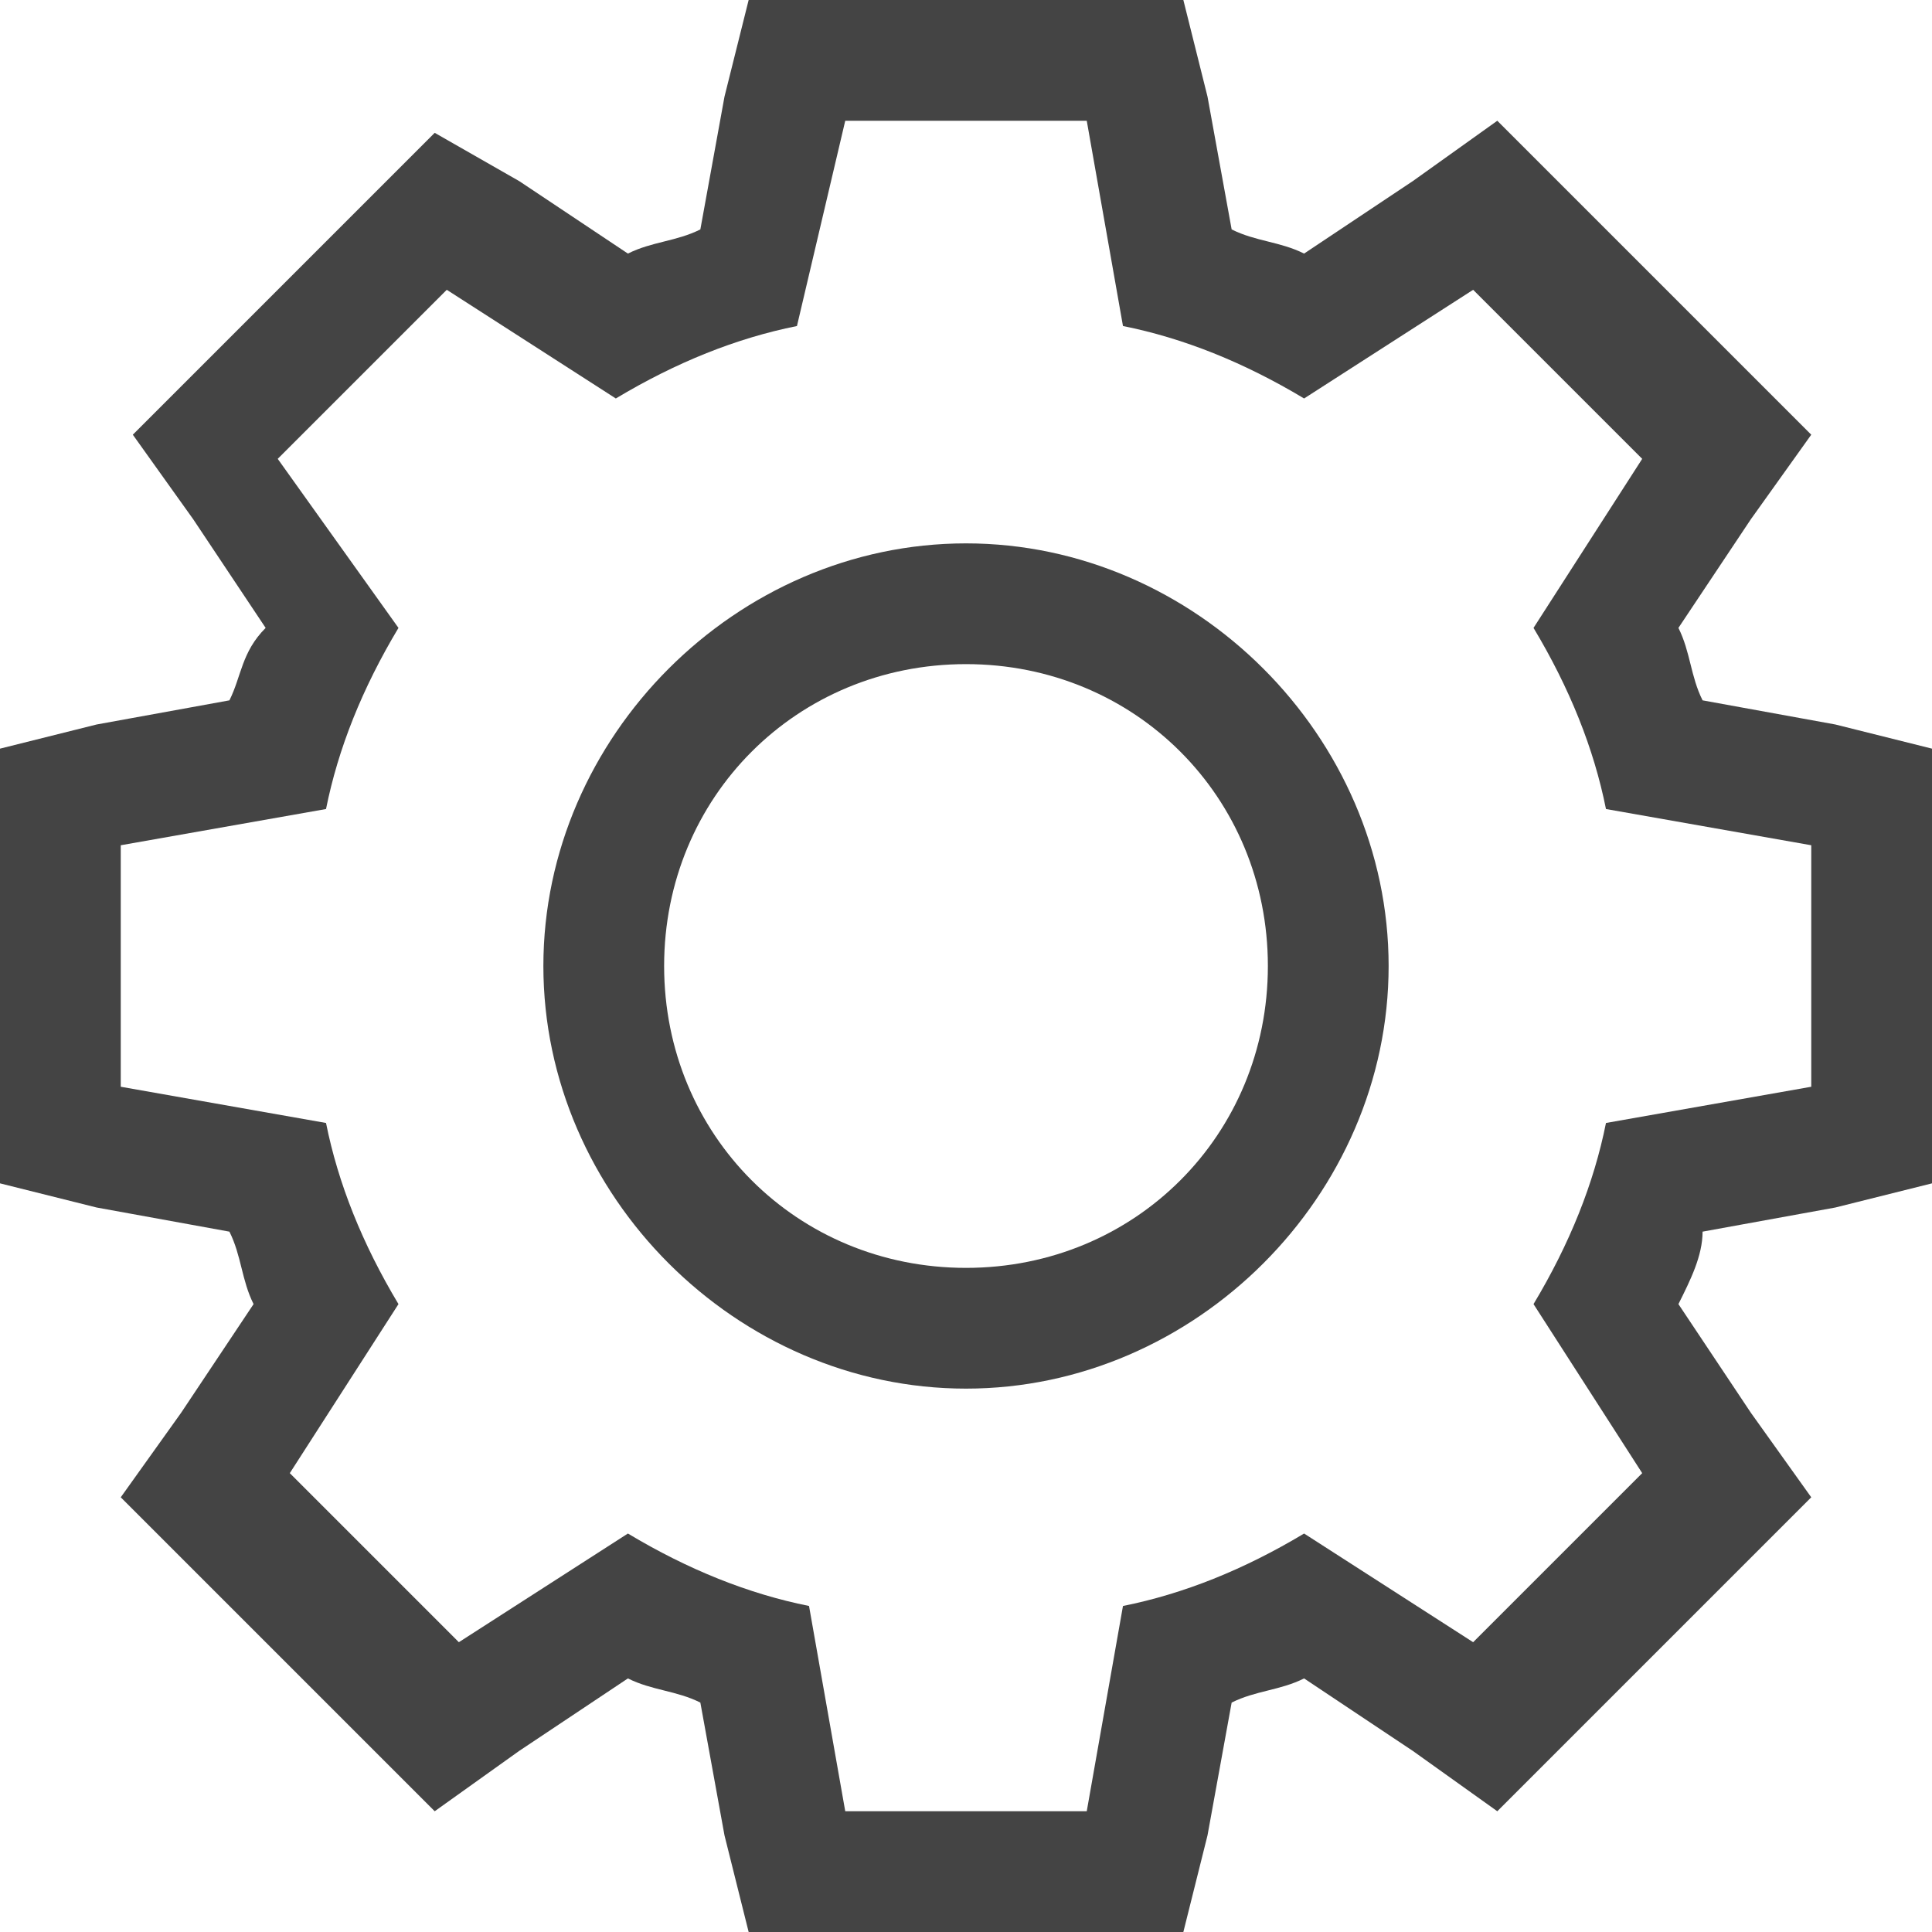
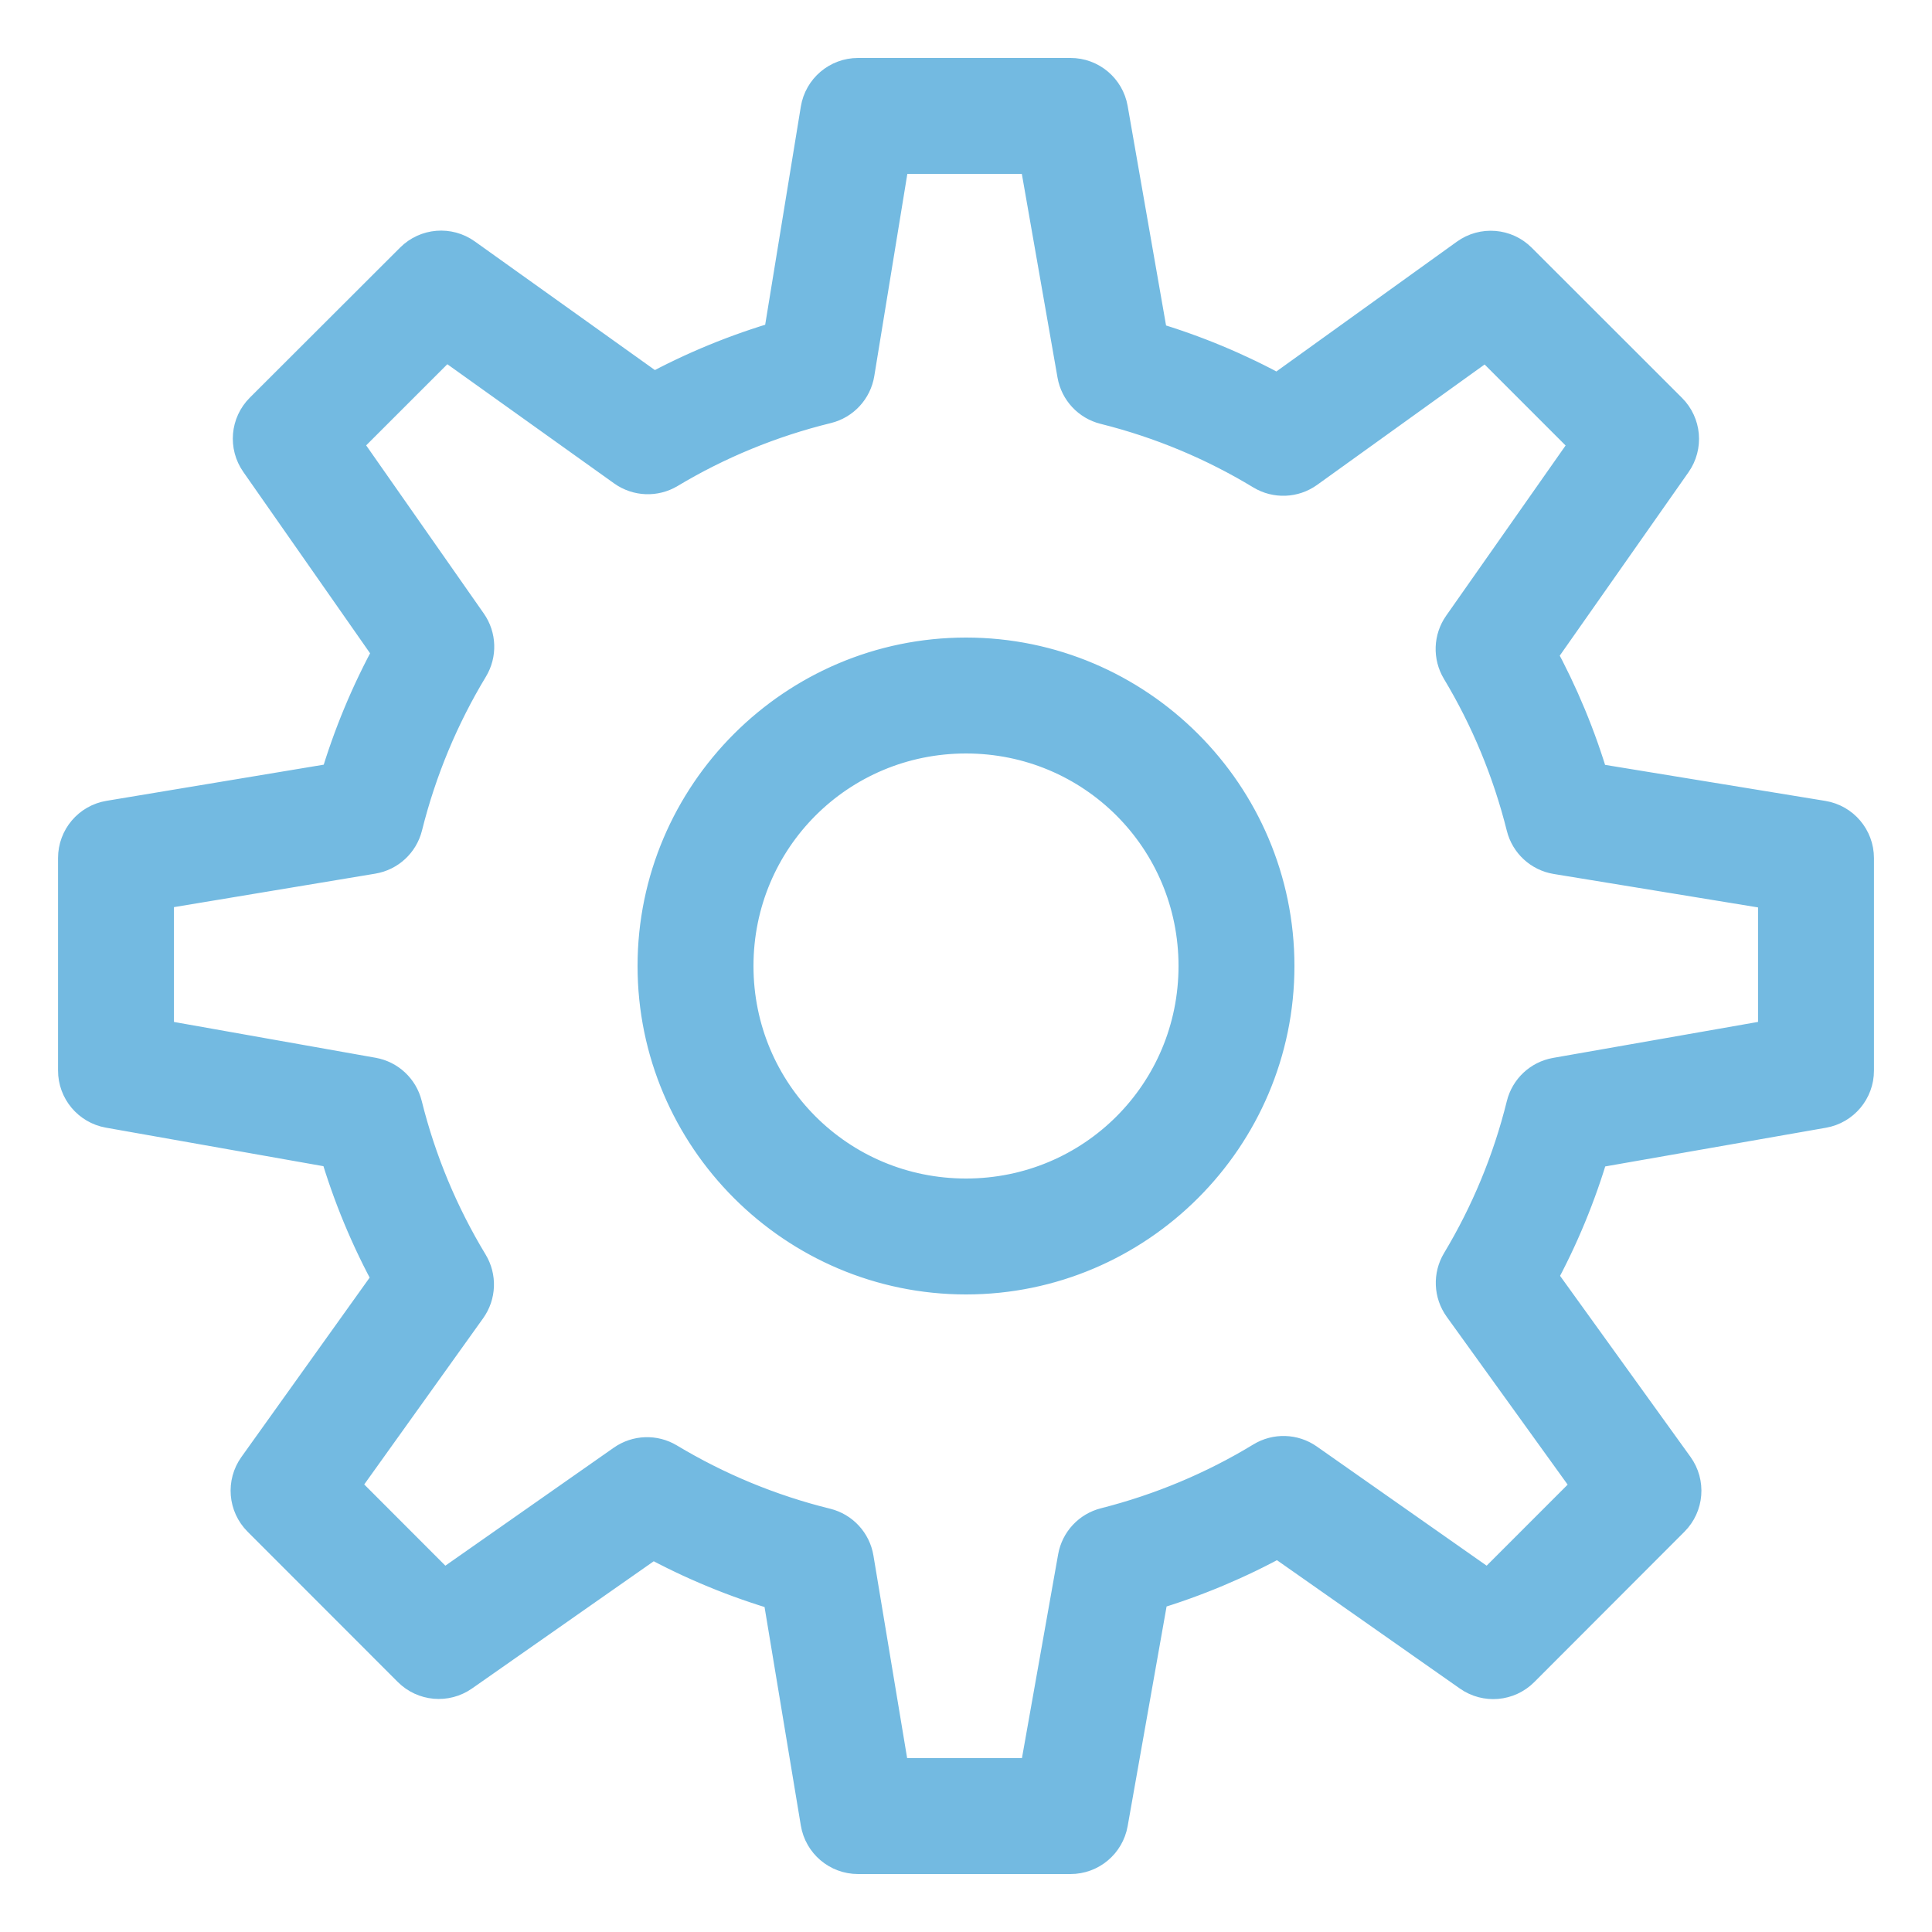
- <svg xmlns="http://www.w3.org/2000/svg" version="1.1" width="16" height="16" viewBox="0 0 16 16">
-   <path fill="#444444" d="M15.2 6l-1.1-0.2c-0.1-0.2-0.1-0.4-0.2-0.6l0.6-0.9 0.5-0.7-2.6-2.6-0.7 0.5-0.9 0.6c-0.2-0.1-0.4-0.1-0.6-0.2l-0.2-1.1-0.2-0.8h-3.6l-0.2 0.8-0.2 1.1c-0.2 0.1-0.4 0.1-0.6 0.2l-0.9-0.6-0.7-0.4-2.5 2.5 0.5 0.7 0.6 0.9c-0.2 0.2-0.2 0.4-0.3 0.6l-1.1 0.2-0.8 0.2v3.6l0.8 0.2 1.1 0.2c0.1 0.2 0.1 0.4 0.2 0.6l-0.6 0.9-0.5 0.7 2.6 2.6 0.7-0.5 0.9-0.6c0.2 0.1 0.4 0.1 0.6 0.2l0.2 1.1 0.2 0.8h3.6l0.2-0.8 0.2-1.1c0.2-0.1 0.4-0.1 0.6-0.2l0.9 0.6 0.7 0.5 2.6-2.6-0.5-0.7-0.6-0.9c0.1-0.2 0.2-0.4 0.2-0.6l1.1-0.2 0.8-0.2v-3.6l-0.8-0.2zM15 9l-1.7 0.3c-0.1 0.5-0.3 1-0.6 1.5l0.9 1.4-1.4 1.4-1.4-0.9c-0.5 0.3-1 0.5-1.5 0.6l-0.3 1.7h-2l-0.3-1.7c-0.5-0.1-1-0.3-1.5-0.6l-1.4 0.9-1.4-1.4 0.9-1.4c-0.3-0.5-0.5-1-0.6-1.5l-1.7-0.3v-2l1.7-0.3c0.1-0.5 0.3-1 0.6-1.5l-1-1.4 1.4-1.4 1.4 0.9c0.5-0.3 1-0.5 1.5-0.6l0.4-1.7h2l0.3 1.7c0.5 0.1 1 0.3 1.5 0.6l1.4-0.9 1.4 1.4-0.9 1.4c0.3 0.5 0.5 1 0.6 1.5l1.7 0.3v2z" />
-   <path fill="#444444" d="M8 4.5c-1.9 0-3.5 1.6-3.5 3.5s1.6 3.5 3.5 3.5 3.5-1.6 3.5-3.5c0-1.9-1.6-3.5-3.5-3.5zM8 10.5c-1.4 0-2.5-1.1-2.5-2.5s1.1-2.5 2.5-2.5 2.5 1.1 2.5 2.5c0 1.4-1.1 2.5-2.5 2.5z" />
+ <svg xmlns="http://www.w3.org/2000/svg" viewBox="0 0 50 50" width="50px" height="50px">
+   <path stroke="#73bae1" fill="#73bae1" style="line-height:normal;text-indent:0;text-align:start;text-decoration-line:none;text-decoration-style:solid;text-decoration-color:#000;text-transform:none;block-progression:tb;isolation:auto;mix-blend-mode:normal" d="M 22.205 2 A 1 1 0 0 0 21.219 2.838 L 20.246 8.793 C 19.077 9.133 17.961 9.592 16.91 10.164 L 11.996 6.654 A 1 1 0 0 0 10.709 6.76 L 6.818 10.646 A 1 1 0 0 0 6.707 11.928 L 10.164 16.873 C 9.583 17.93 9.114 19.052 8.766 20.232 L 2.836 21.219 A 1 1 0 0 0 2.002 22.205 L 2.002 27.705 A 1 1 0 0 0 2.826 28.691 L 8.76 29.742 C 9.106 30.921 9.573 32.043 10.154 33.102 L 6.654 37.998 A 1 1 0 0 0 6.76 39.285 L 10.648 43.176 A 1 1 0 0 0 11.928 43.289 L 16.883 39.82 C 17.937 40.395 19.055 40.858 20.229 41.201 L 21.219 47.164 A 1 1 0 0 0 22.205 48 L 27.705 48 A 1 1 0 0 0 28.691 47.174 L 29.752 41.188 C 30.921 40.839 32.033 40.37 33.082 39.791 L 38.07 43.291 A 1 1 0 0 0 39.352 43.18 L 43.24 39.287 A 1 1 0 0 0 43.344 37.996 L 39.787 33.059 C 40.356 32.015 40.814 30.909 41.154 29.748 L 47.172 28.693 A 1 1 0 0 0 47.998 27.707 L 47.998 22.207 A 1 1 0 0 0 47.16 21.221 L 41.152 20.238 C 40.81 19.079 40.35 17.975 39.781 16.932 L 43.289 11.934 A 1 1 0 0 0 43.178 10.652 L 39.287 6.764 A 1 1 0 0 0 37.996 6.66 L 33.072 10.201 C 32.023 9.625 30.91 9.158 29.738 8.812 L 28.691 2.828 A 1 1 0 0 0 27.705 2 L 22.205 2 z M 23.057 4 L 26.865 4 L 27.861 9.686 A 1 1 0 0 0 28.604 10.484 C 30.066 10.849 31.44 11.427 32.693 12.186 A 1 1 0 0 0 33.795 12.143 L 38.475 8.779 L 41.168 11.473 L 37.836 16.221 A 1 1 0 0 0 37.797 17.311 C 38.548 18.561 39.118 19.926 39.482 21.381 A 1 1 0 0 0 40.291 22.125 L 45.998 23.059 L 45.998 26.867 L 40.279 27.871 A 1 1 0 0 0 39.482 28.617 C 39.123 30.07 38.552 31.435 37.801 32.686 A 1 1 0 0 0 37.846 33.785 L 41.225 38.475 L 38.531 41.17 L 33.791 37.844 A 1 1 0 0 0 32.697 37.809 C 31.45 38.568 30.075 39.148 28.617 39.518 A 1 1 0 0 0 27.877 40.312 L 26.867 46 L 23.053 46 L 22.111 40.338 A 1 1 0 0 0 21.365 39.531 C 19.902 39.171 18.522 38.594 17.26 37.836 A 1 1 0 0 0 16.172 37.875 L 11.469 41.17 L 8.773 38.471 L 12.098 33.824 A 1 1 0 0 0 12.139 32.725 C 11.373 31.459 10.793 30.079 10.428 28.609 A 1 1 0 0 0 9.633 27.867 L 4.002 26.867 L 4.002 23.053 L 9.629 22.117 A 1 1 0 0 0 10.436 21.373 C 10.804 19.898 11.383 18.519 12.146 17.256 A 1 1 0 0 0 12.111 16.164 L 8.826 11.469 L 11.523 8.773 L 16.186 12.105 A 1 1 0 0 0 17.281 12.148 C 18.537 11.394 19.92 10.822 21.385 10.463 A 1 1 0 0 0 22.133 9.652 L 23.057 4 z M 25 17 C 20.594 17 17 20.594 17 25 C 17 29.406 20.594 33 25 33 C 29.406 33 33 29.406 33 25 C 33 20.594 29.406 17 25 17 z M 25 19 C 28.326 19 31 21.674 31 25 C 31 28.326 28.326 31 25 31 C 21.674 31 19 28.326 19 25 C 19 21.674 21.674 19 25 19 z" font-weight="400" font-family="sans-serif" white-space="normal" overflow="visible" />
</svg>
